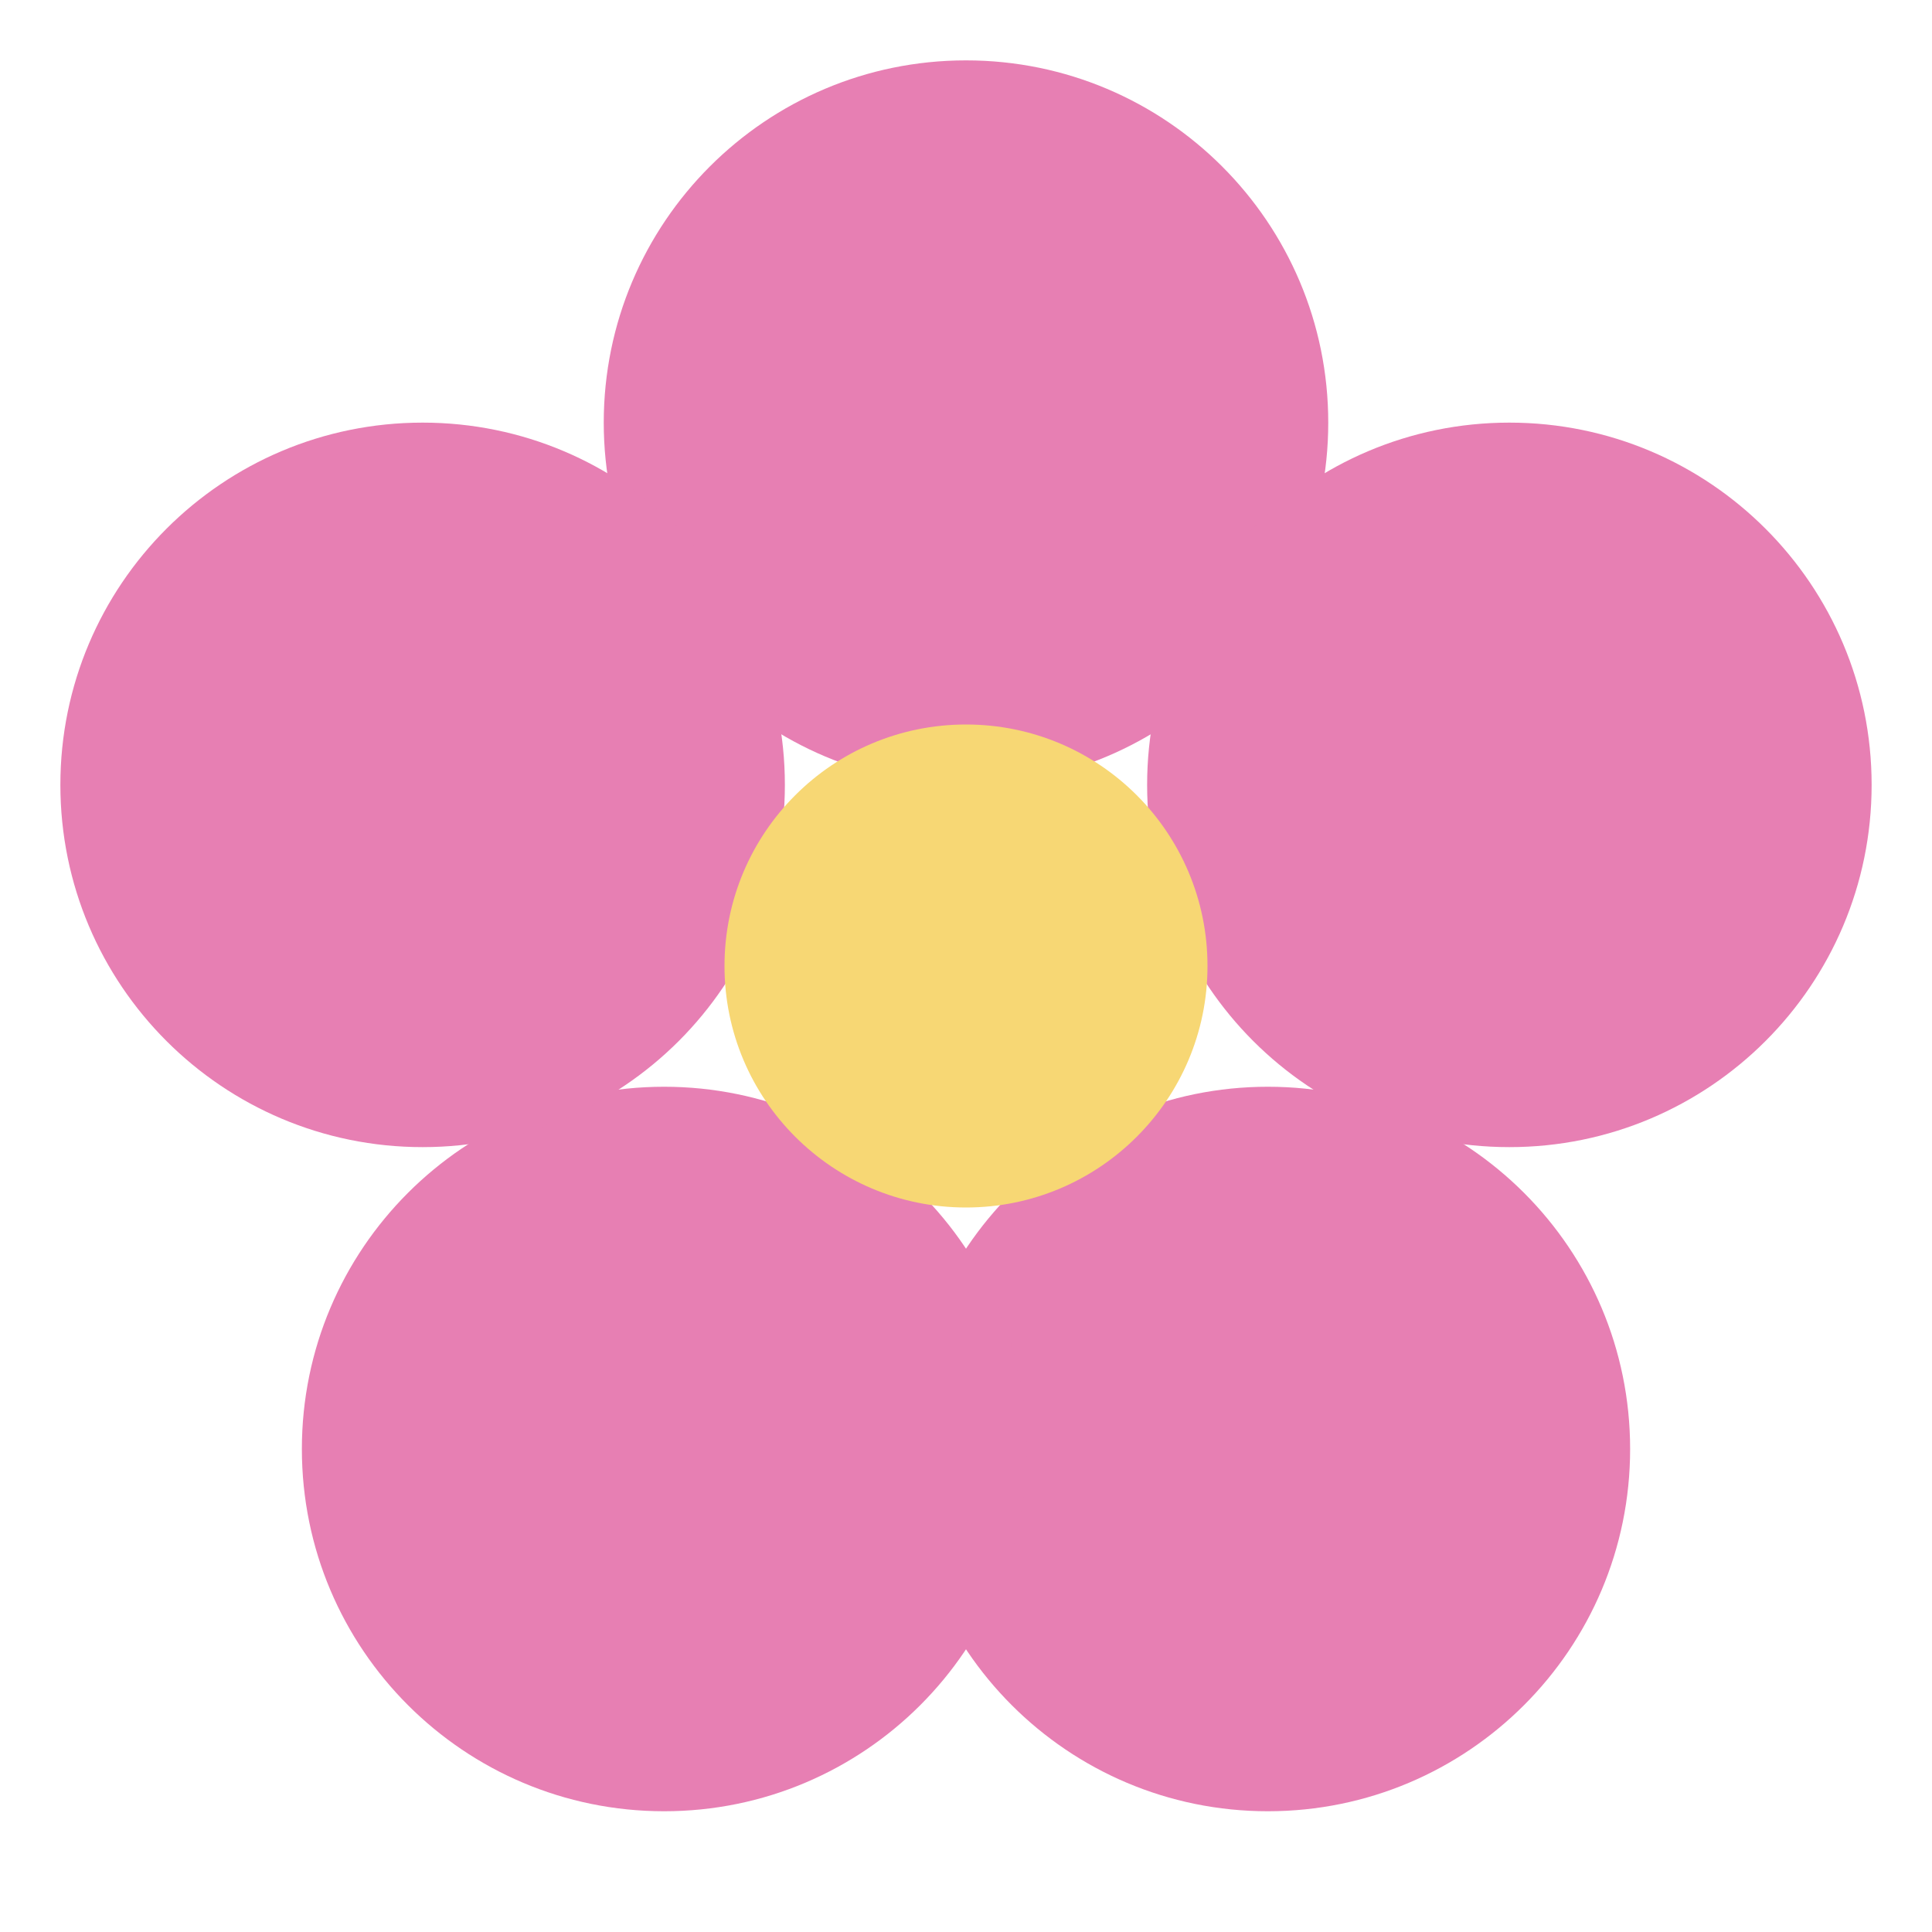
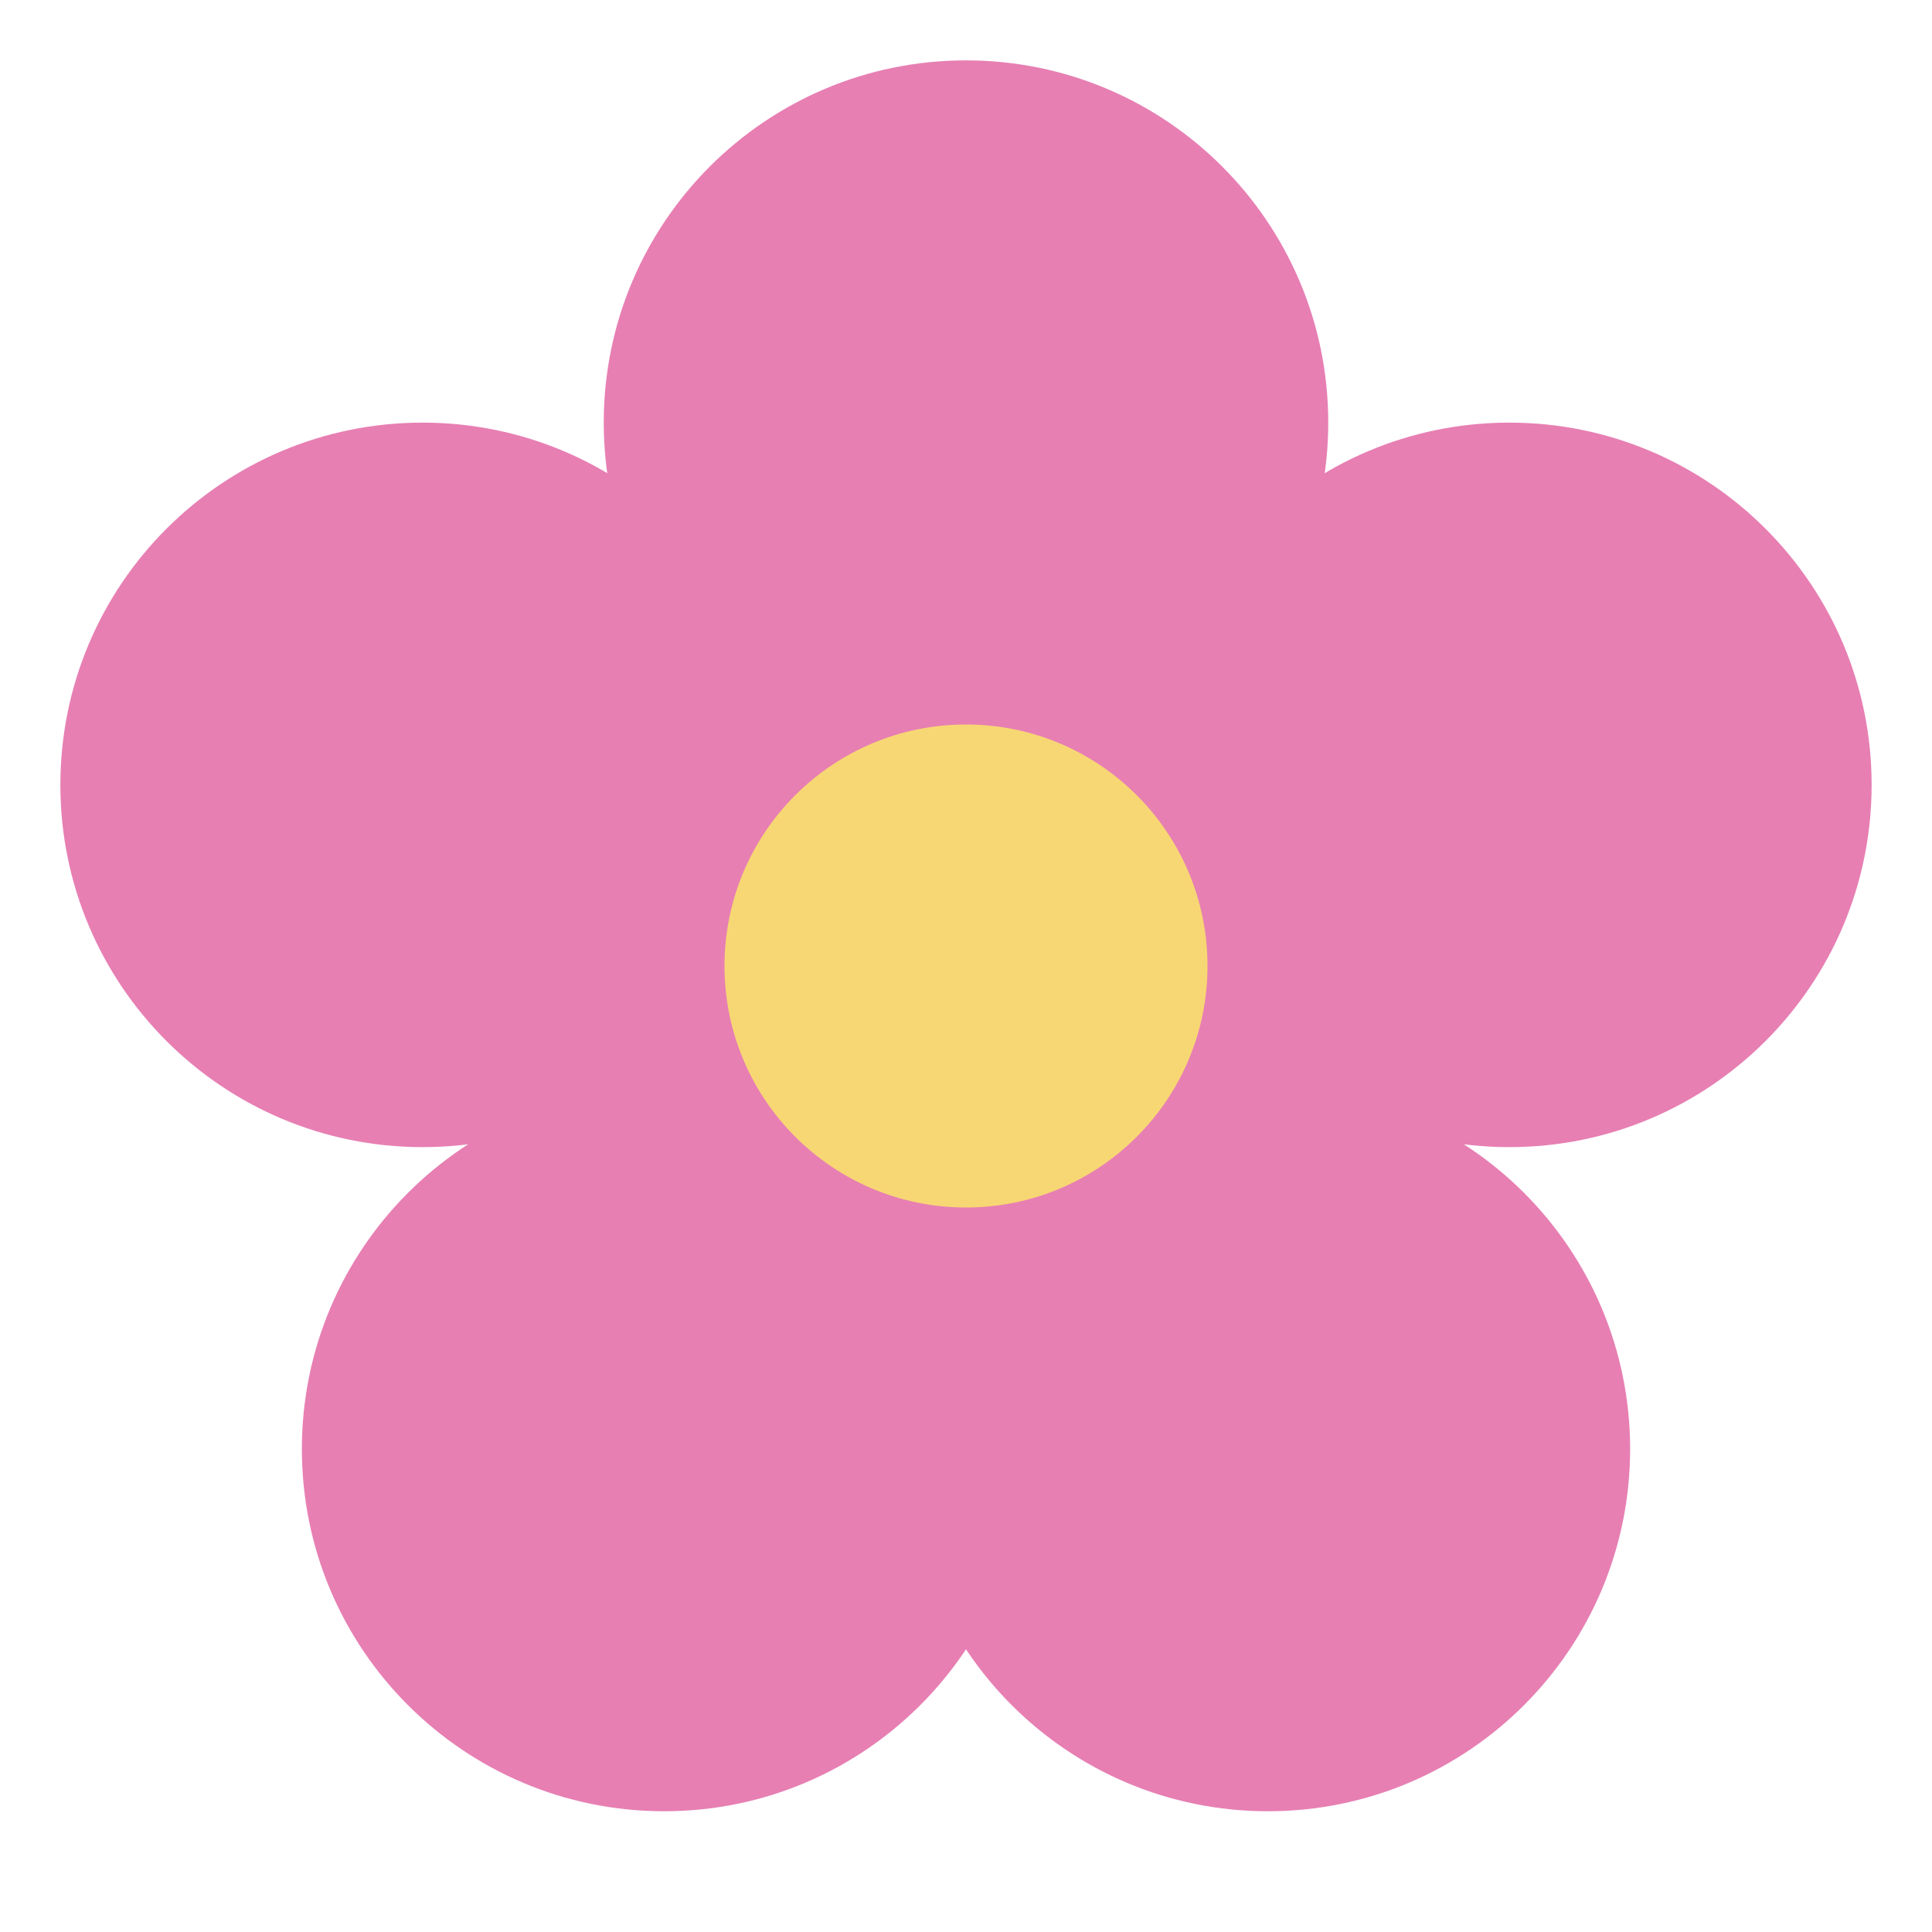
<svg xmlns="http://www.w3.org/2000/svg" viewBox="0 0 32 32">
  <g fill="#e77fb3">
    <circle cx="16" cy="7" r="6" />
    <circle cx="25" cy="13" r="6" />
    <circle cx="21" cy="24" r="6" />
    <circle cx="11" cy="24" r="6" />
    <circle cx="7" cy="13" r="6" />
+     <circle cx="16" cy="16" r="8" />
  </g>
  <circle cx="16" cy="16" r="4" fill="#f7d774" />
</svg>
